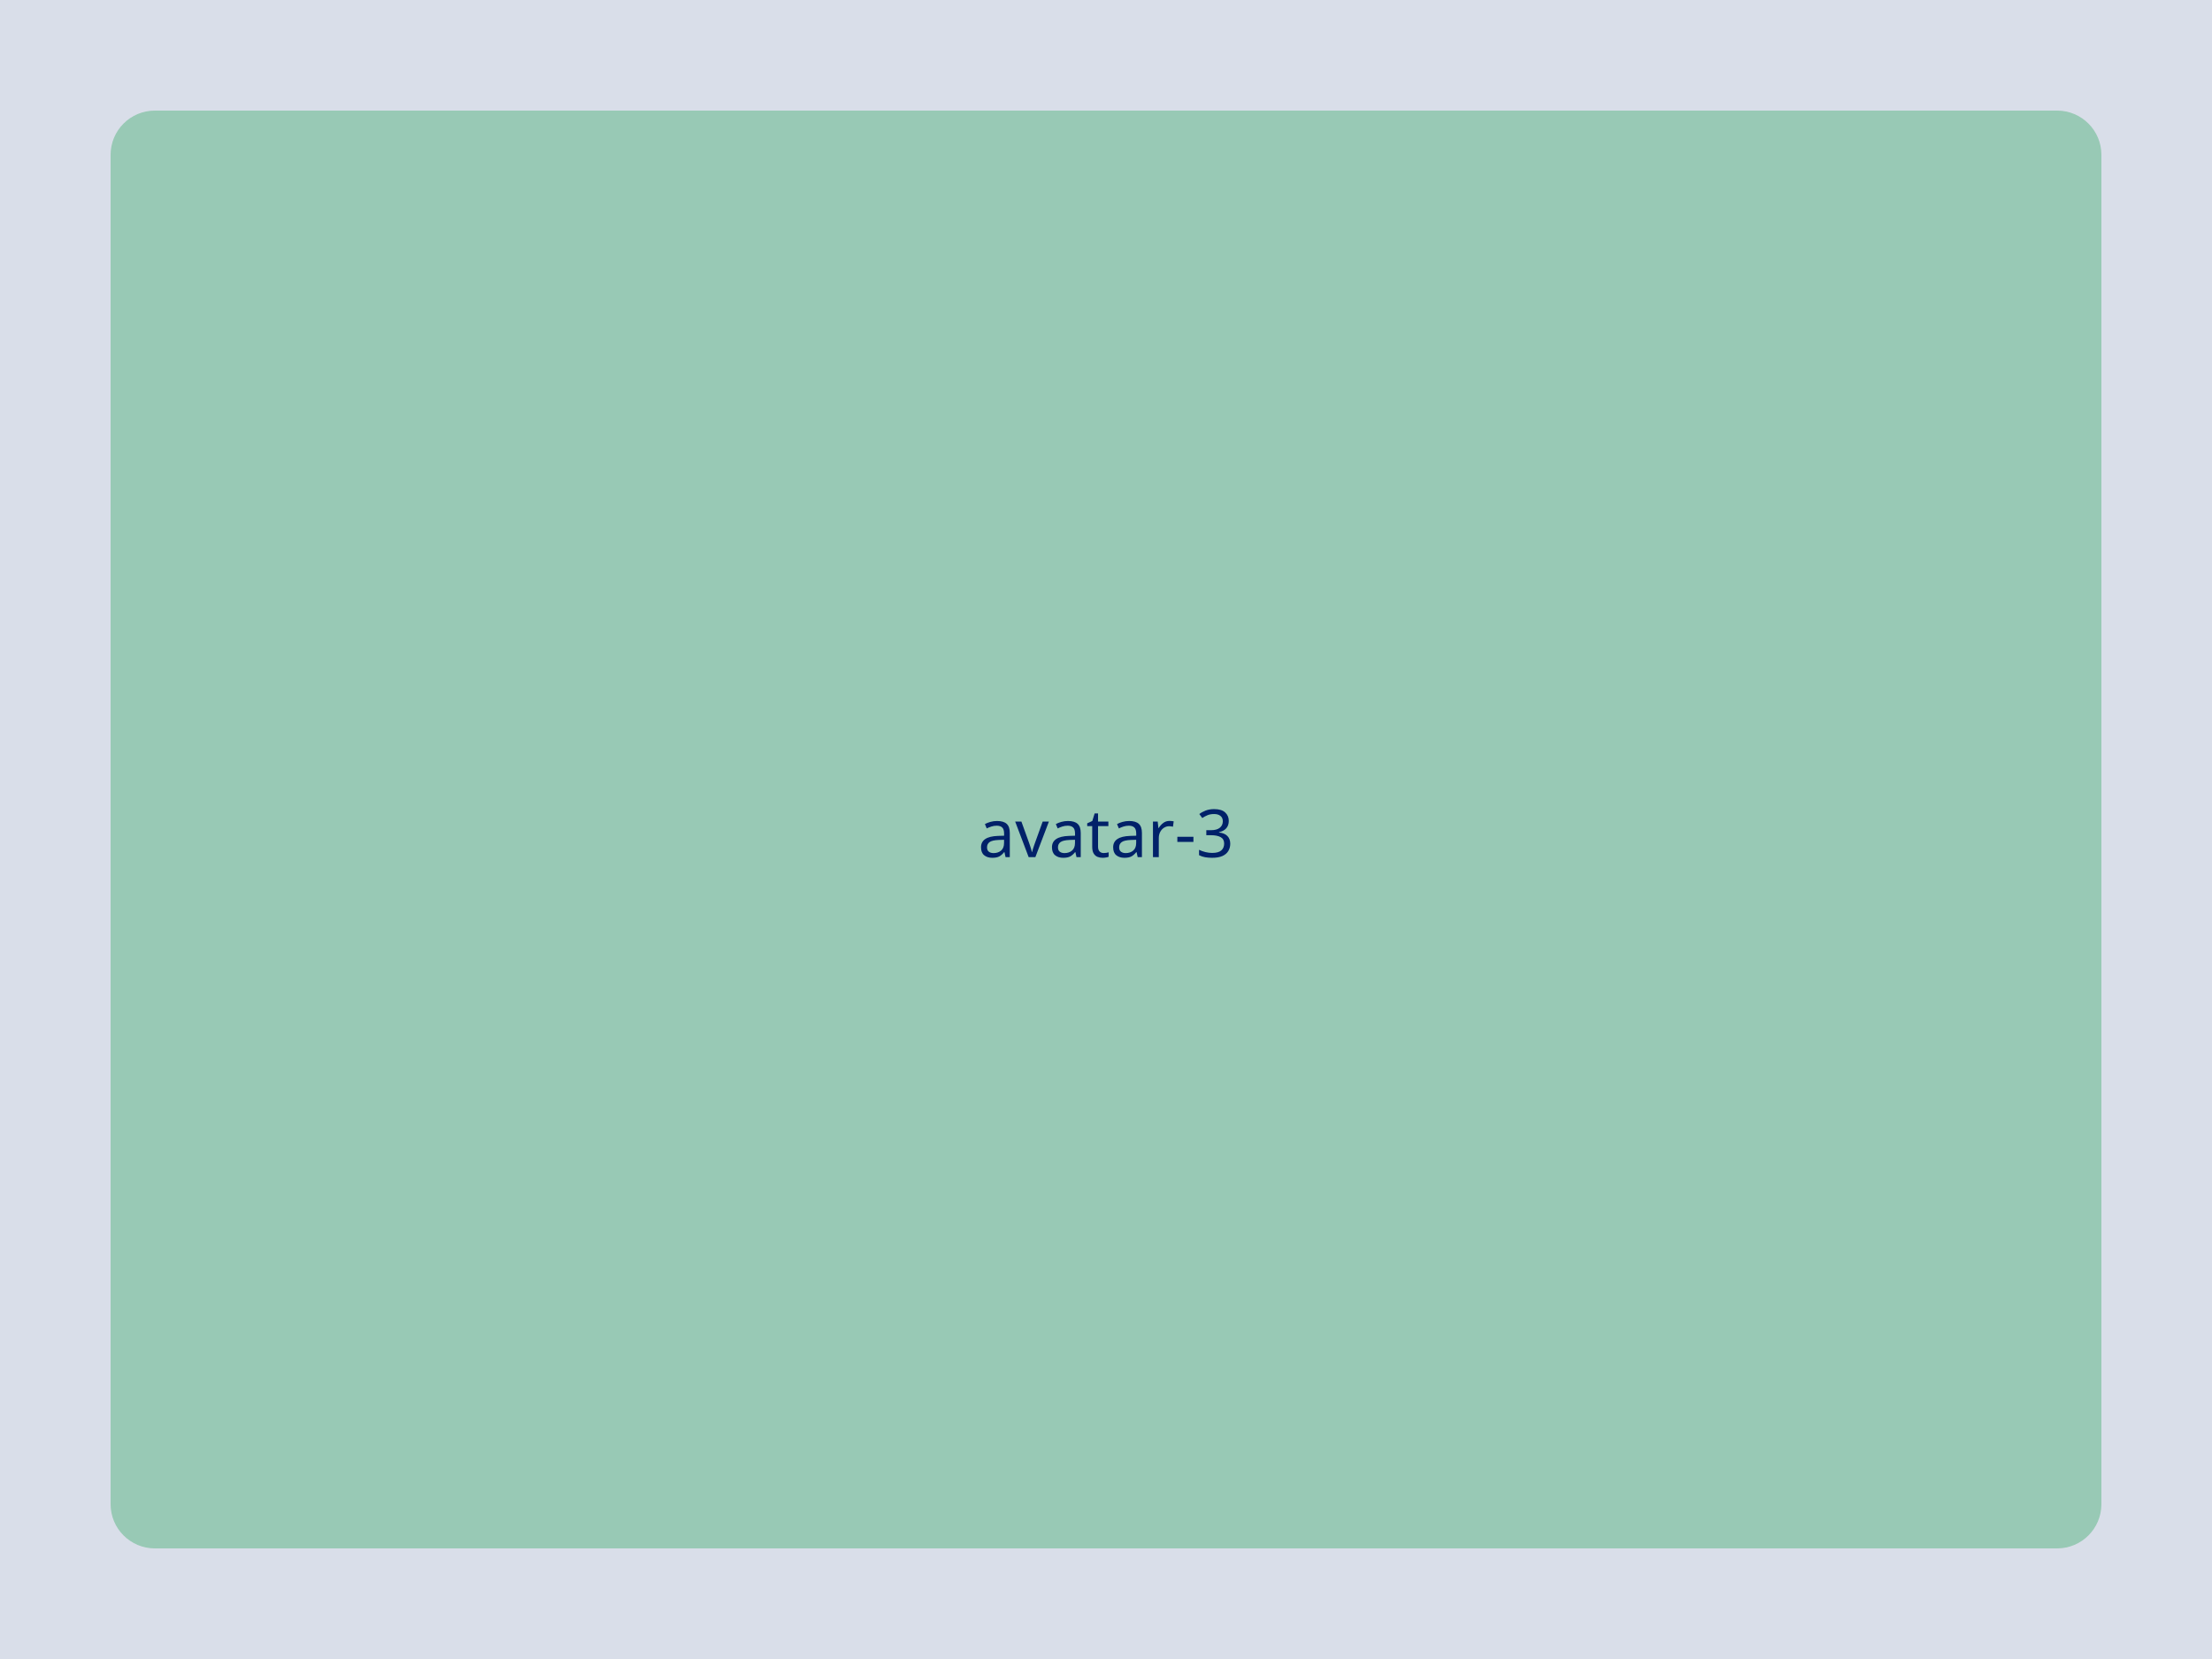
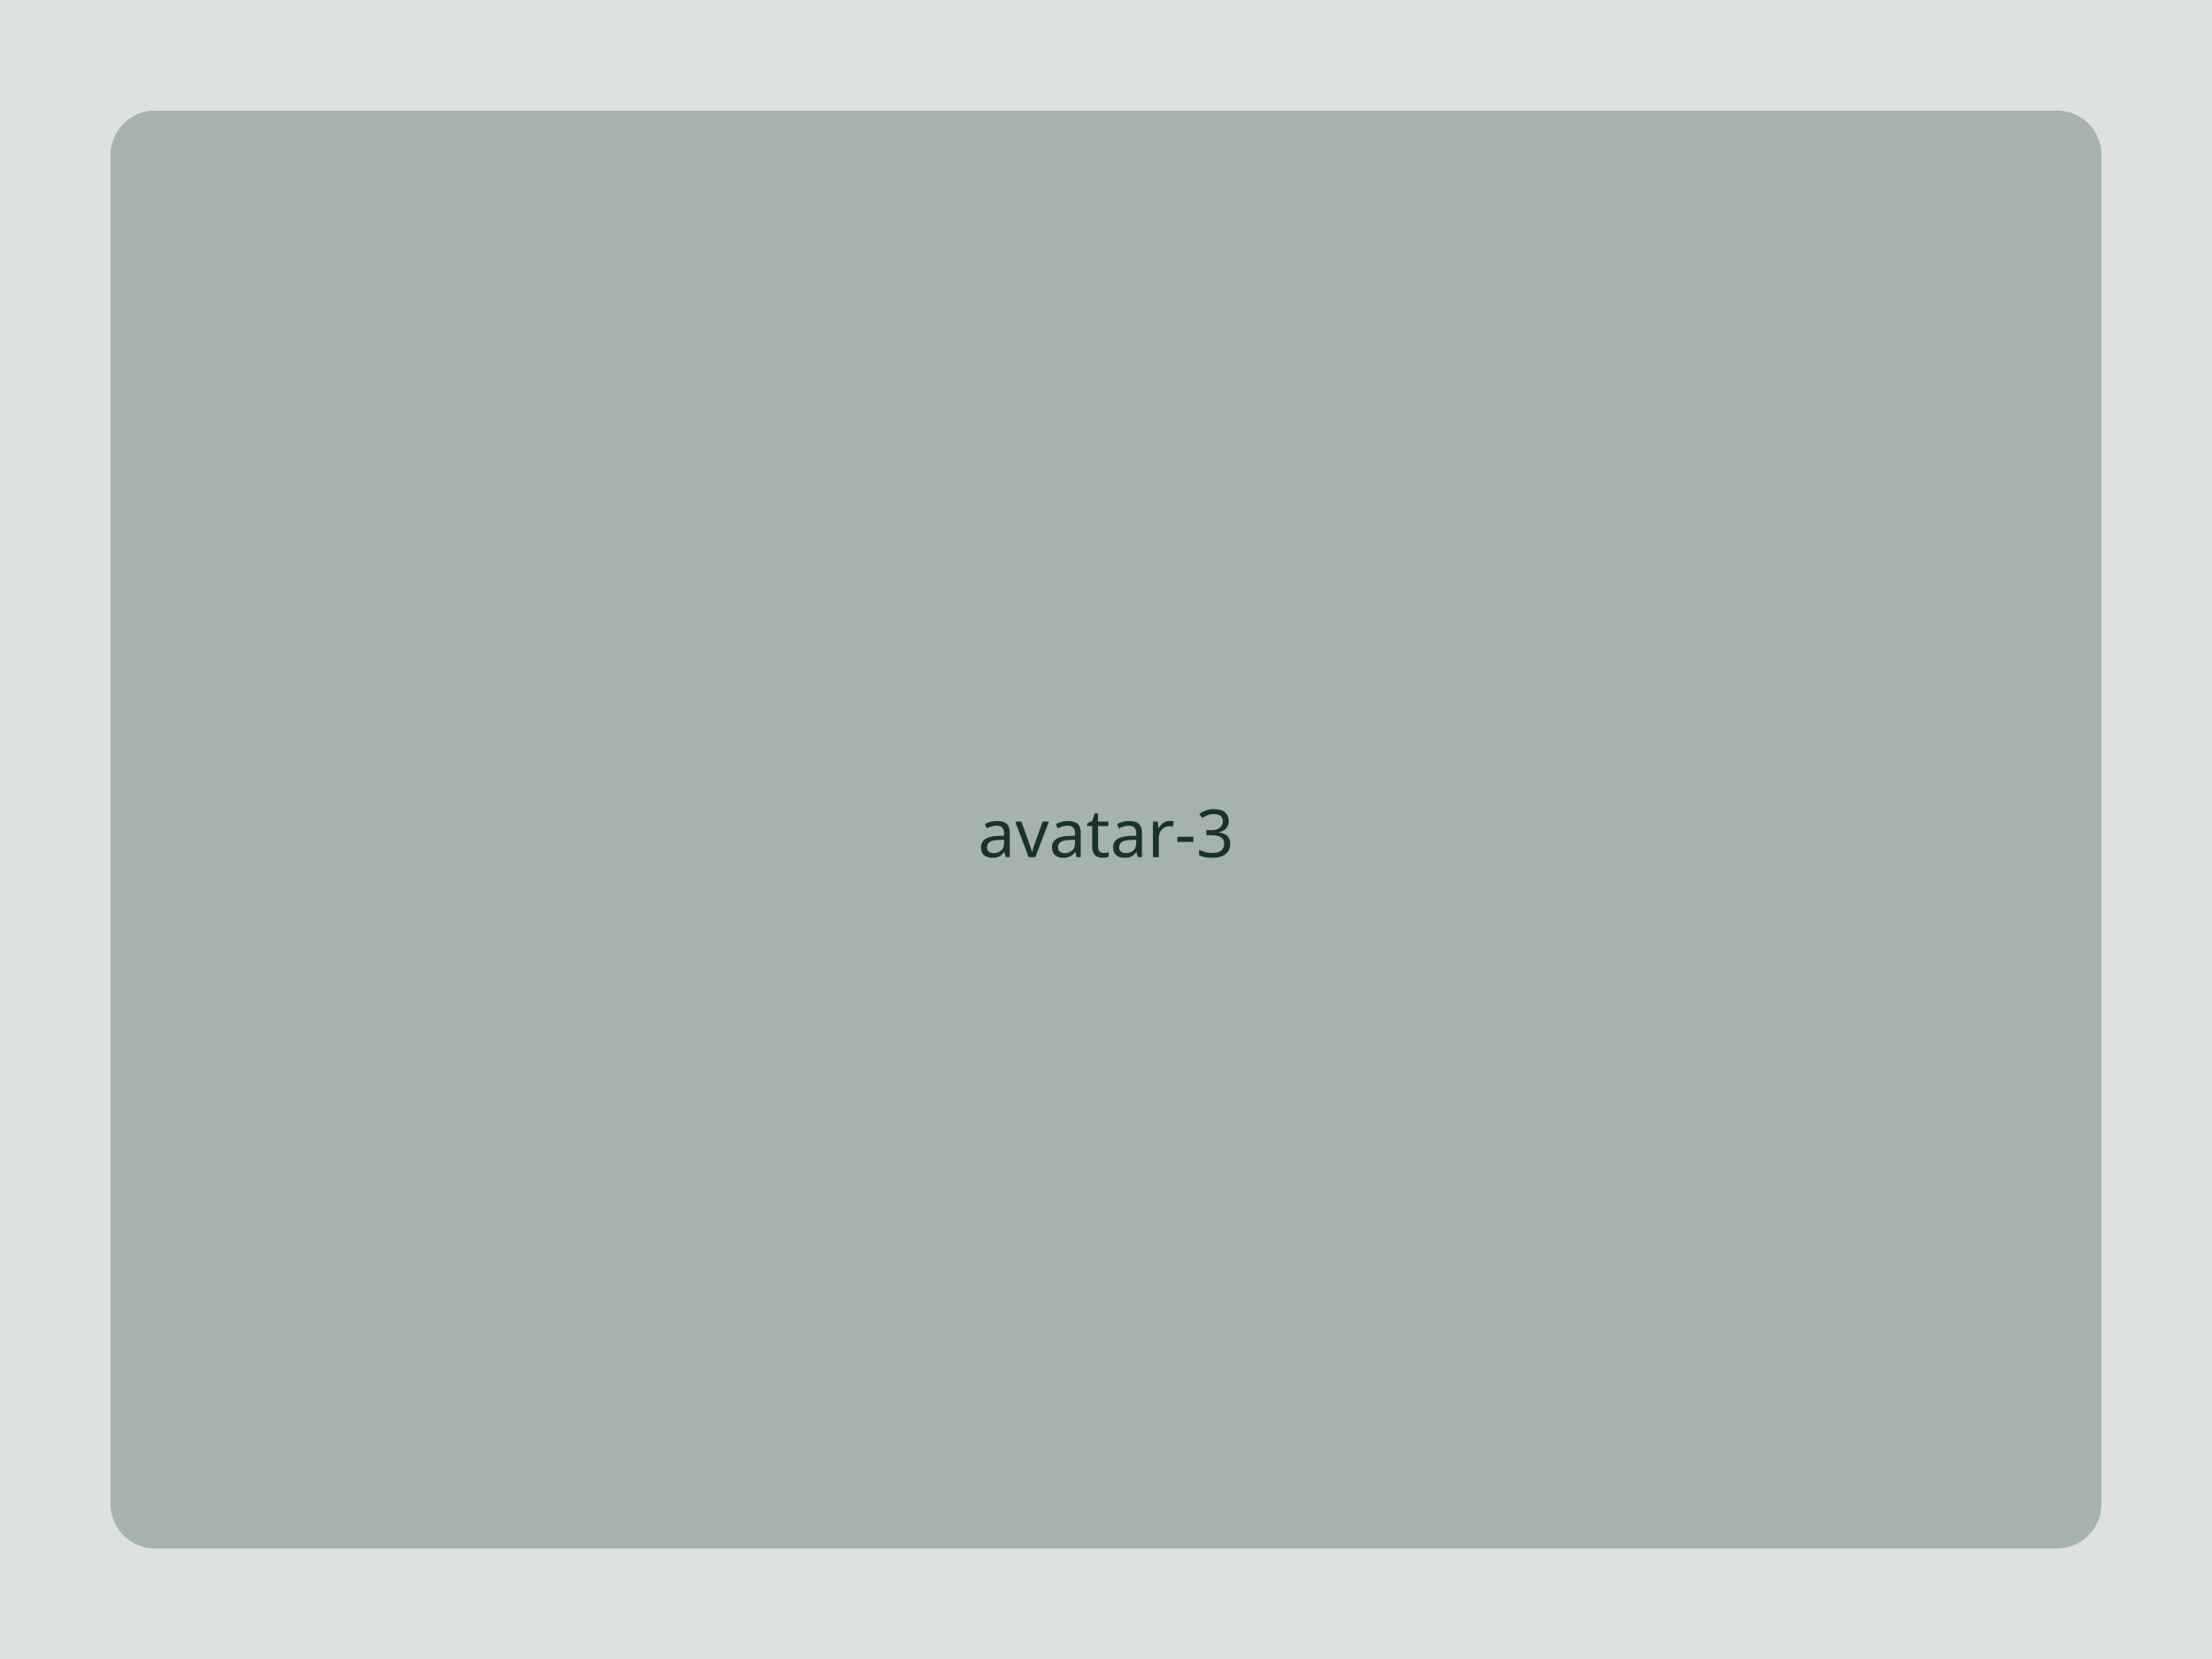
<svg xmlns="http://www.w3.org/2000/svg" width="800" height="600" viewBox="0 0 800 600">
-   <rect width="800" height="600" fill="#012169" opacity="0.15" />
-   <rect x="40" y="40" width="720" height="520" rx="16" fill="#009739" opacity="0.3" />
-   <text x="400" y="310" text-anchor="middle" font-family="sans-serif" font-size="24" fill="#012169">avatar-3</text>
+   <rect width="800" height="600" fill="#1a3328" opacity="0.15" />
+   <rect x="40" y="40" width="720" height="520" rx="16" fill="#224435" opacity="0.3" />
+   <text x="400" y="310" text-anchor="middle" font-family="sans-serif" font-size="24" fill="#1a3328">avatar-3</text>
</svg>
